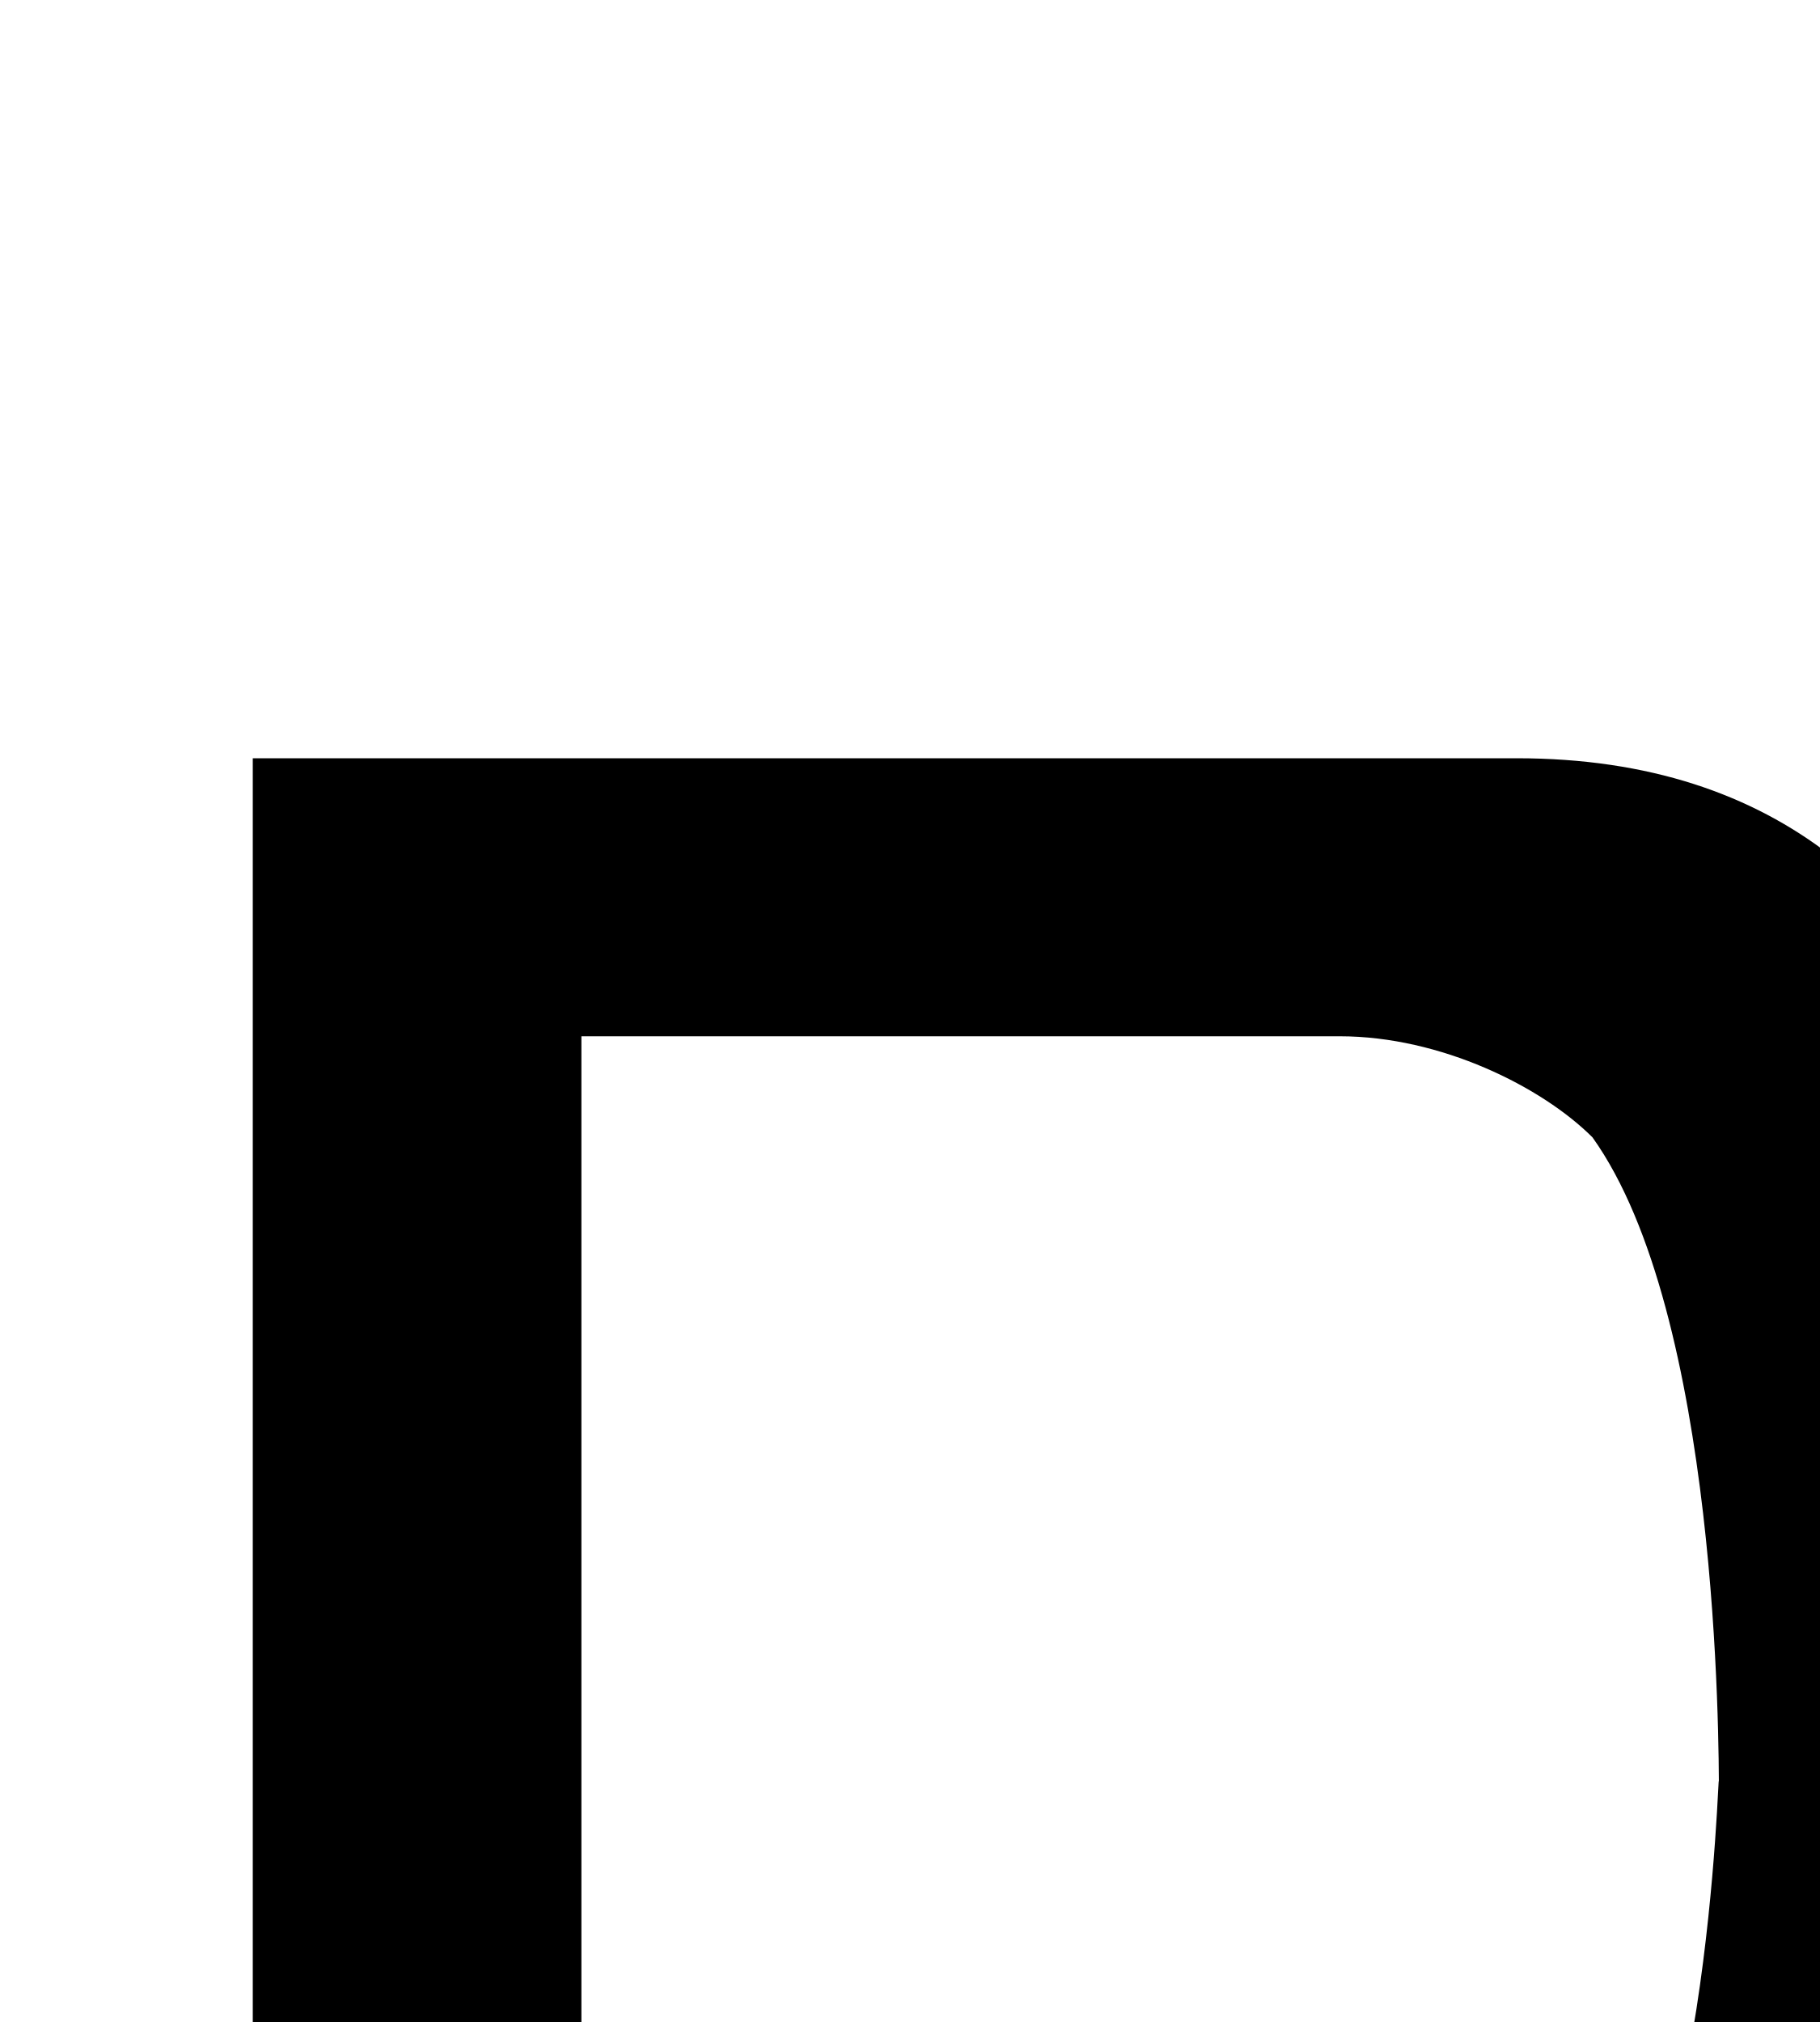
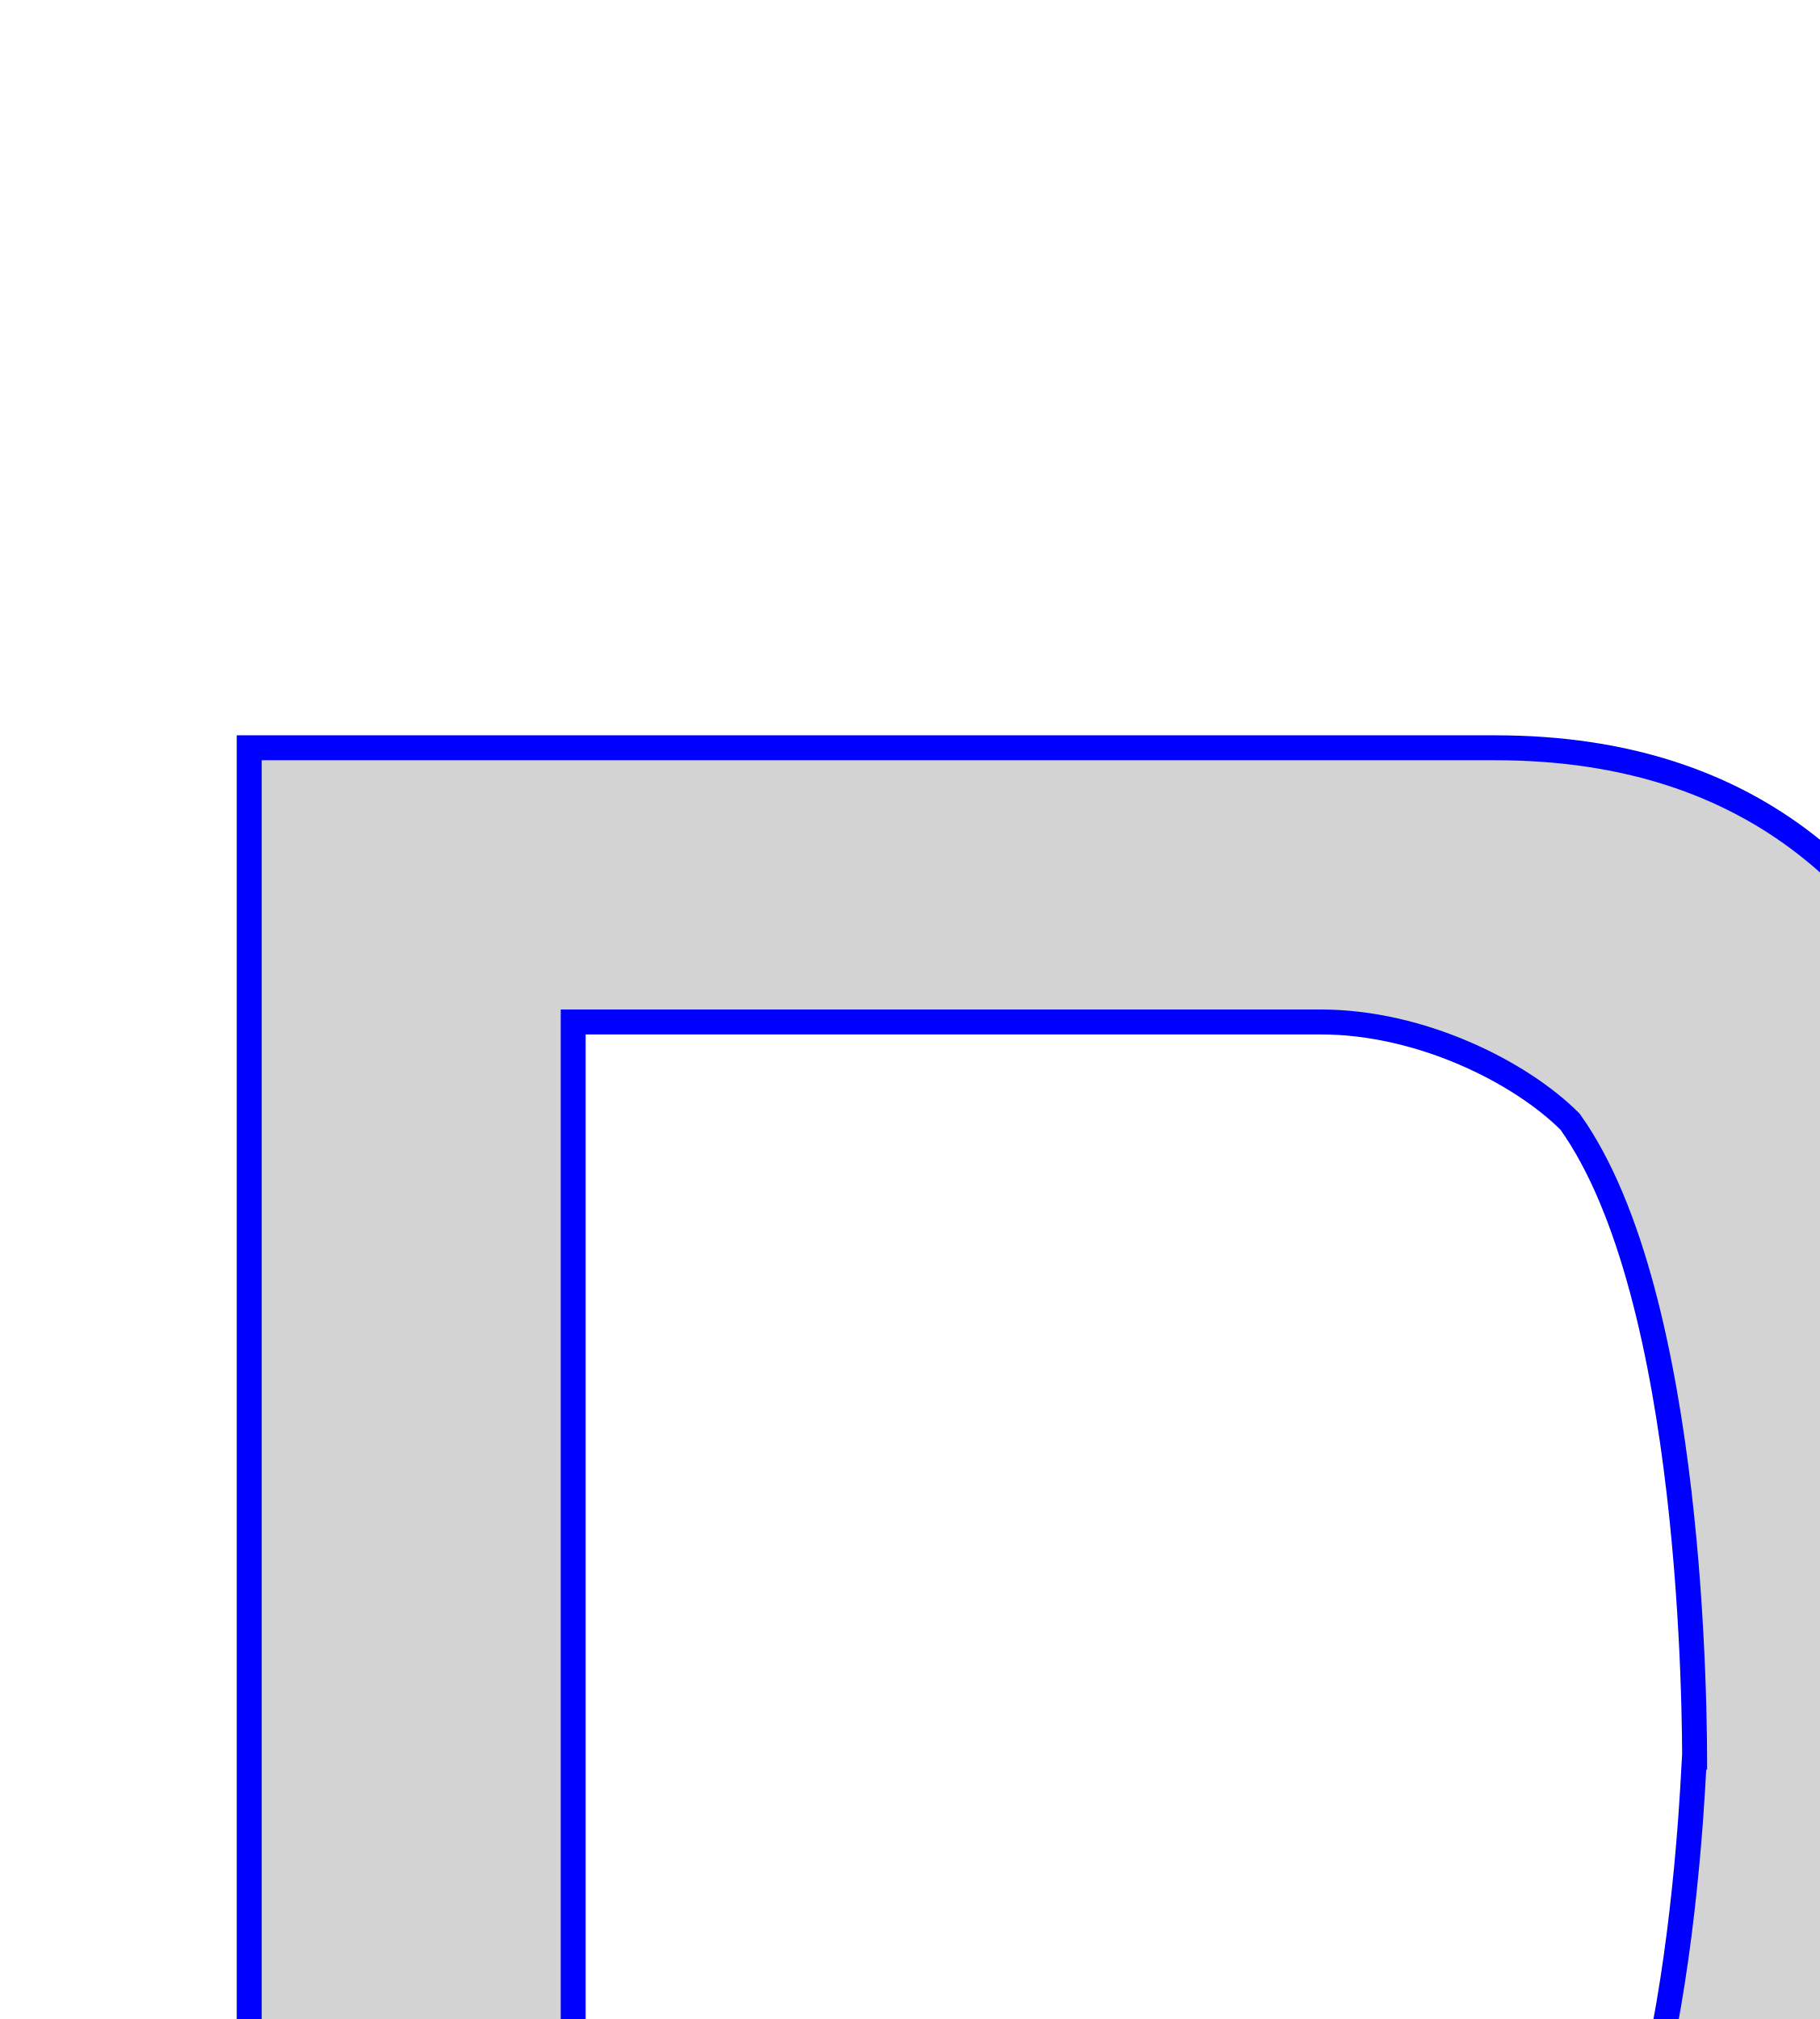
<svg xmlns="http://www.w3.org/2000/svg" version="1.1">
-   <path d="  M 10,100  V 30  h 50  c 21,0 23,23 22,40   c 0,13 -1,37 -22,40  H 10  Z  m 13,-7  h 30  c 4,0 8,-1 10,-2   c 5,-5 5,-24 5,-20   c 0,-2 0,-19 -5,-26   c -2,-2 -6,-4 -10,-4  H 23  z" />
+   <path d="   M 10,100   V 30   h 50   c 21,0 23,23 22,40    c 0,13 -1,37 -22,40   H 10   Z   m 13,-7   h 30   c 4,0 8,-1 10,-2    c 5,-5 5,-24 5,-20    c 0,-2 0,-19 -5,-26    c -2,-2 -6,-4 -10,-4   H 23   z" stroke="blue" fill="lightgray" />
</svg>
